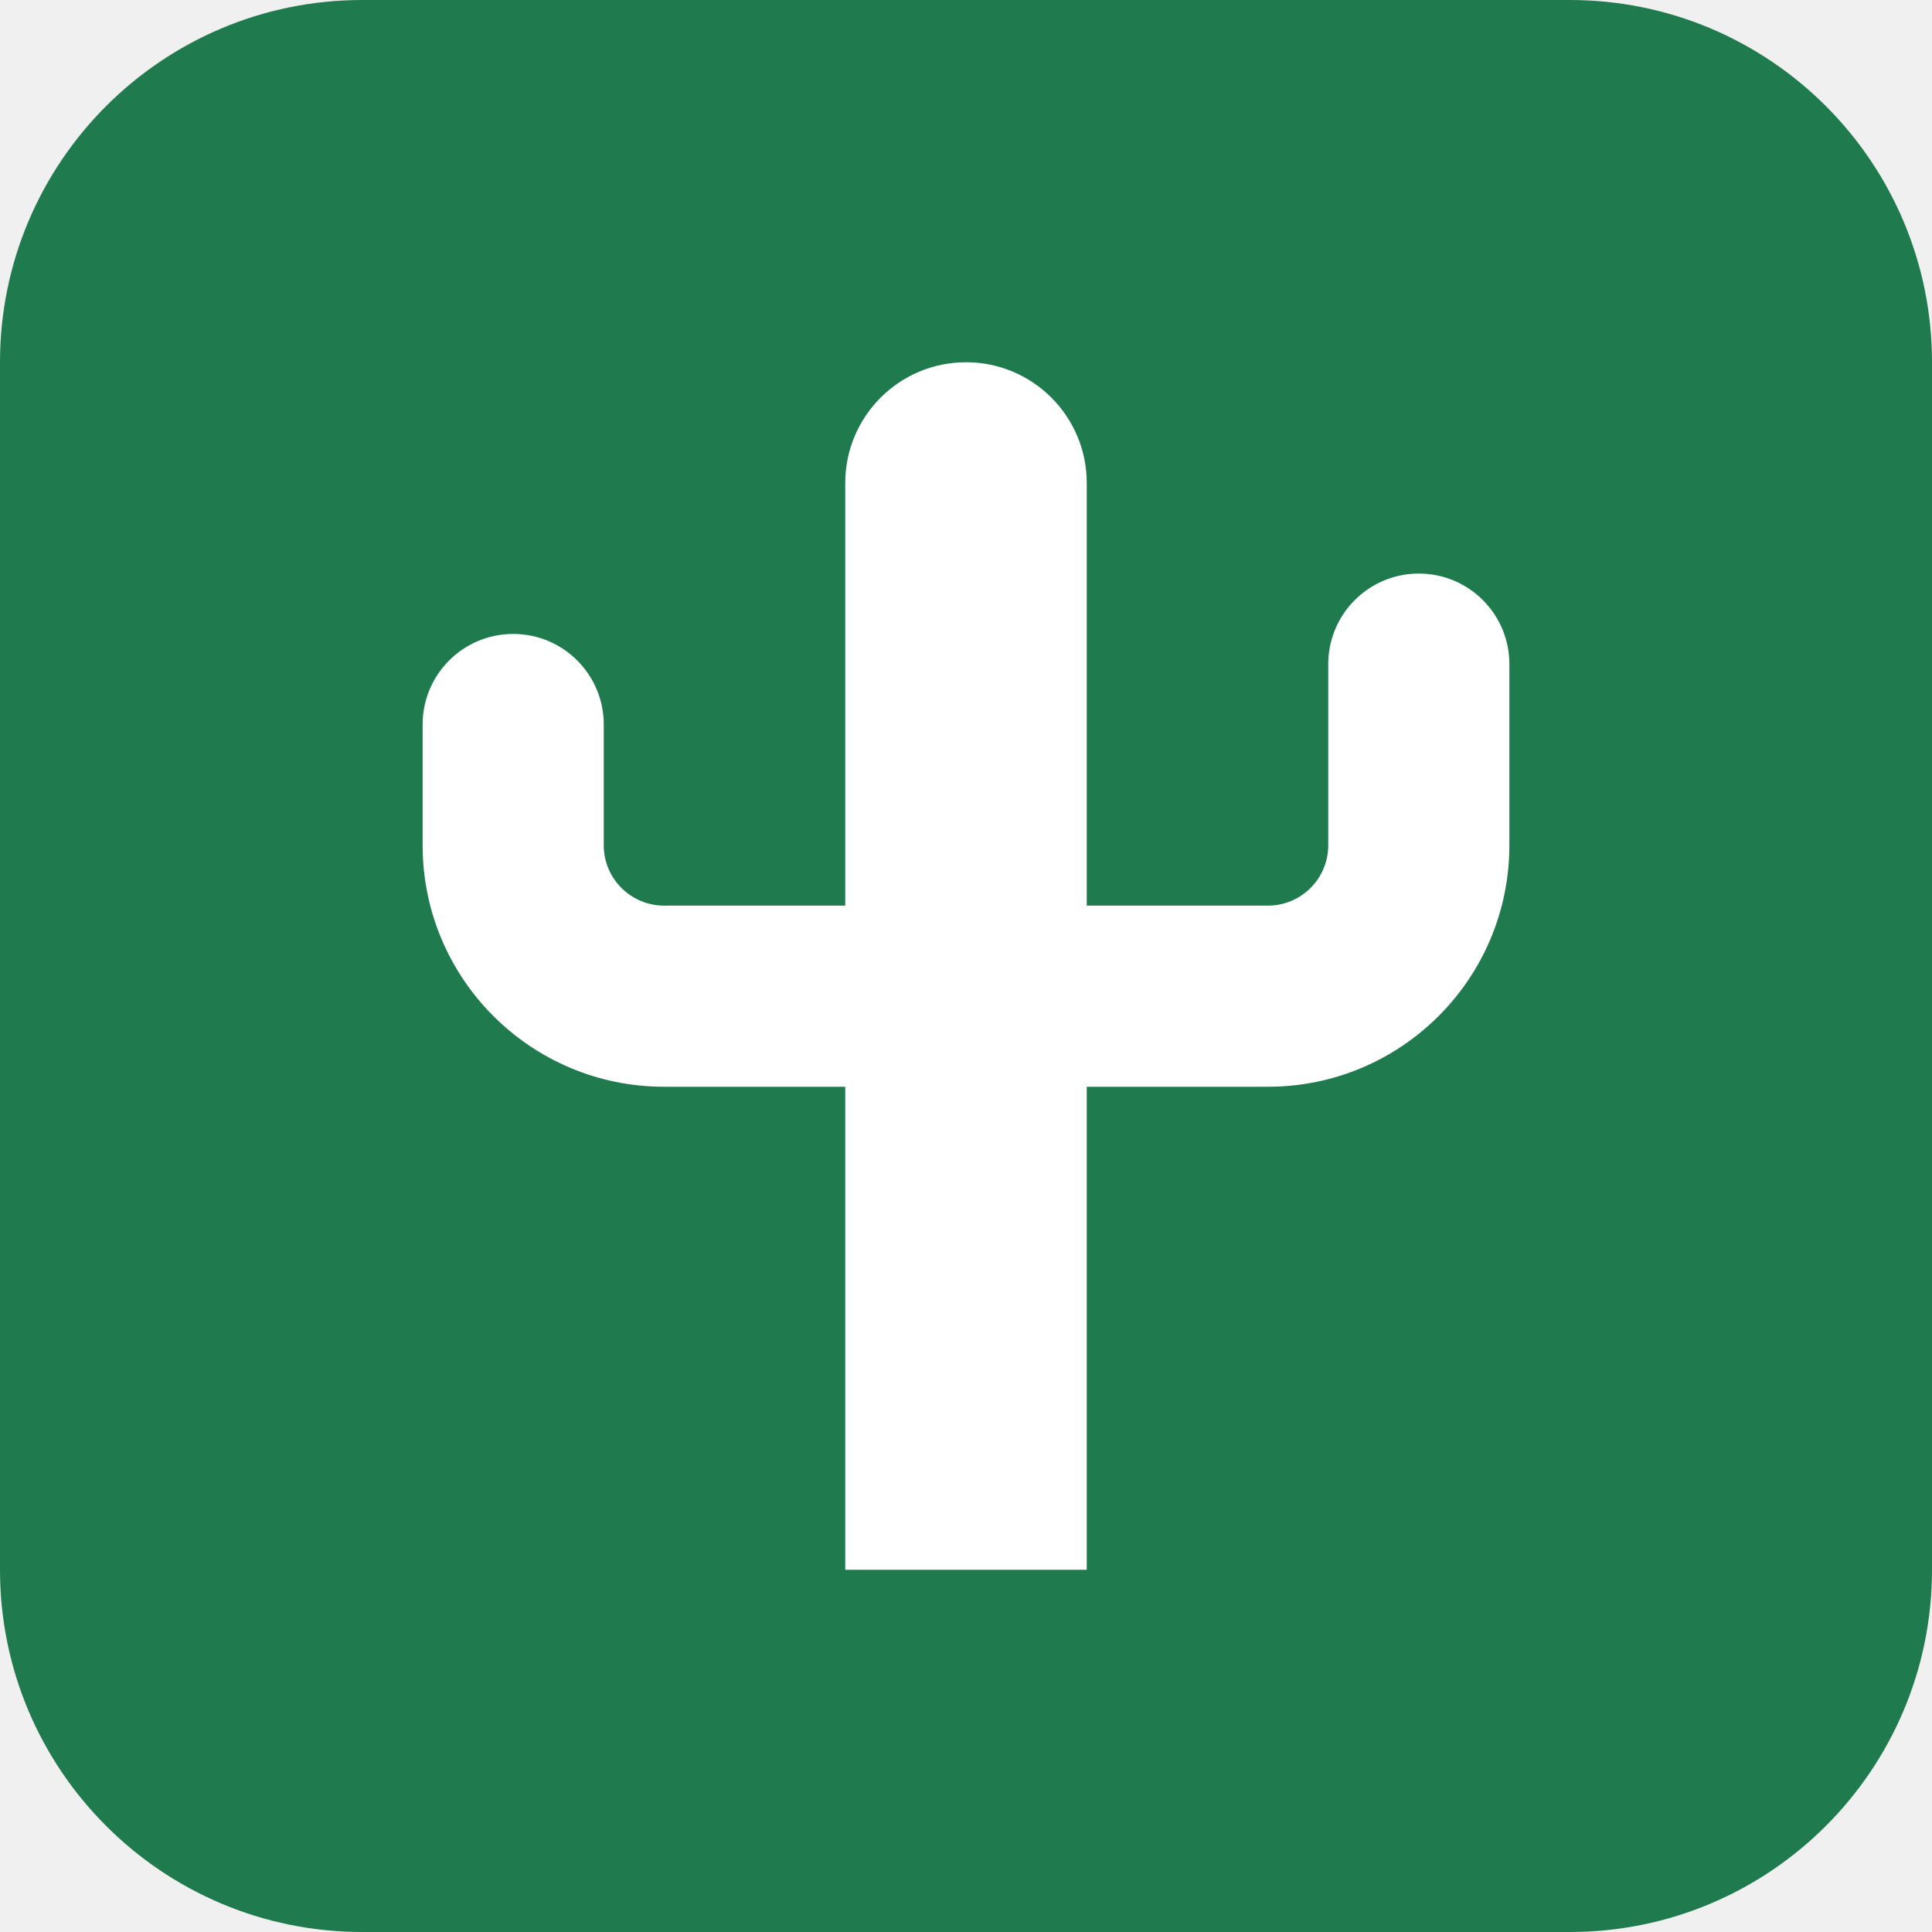
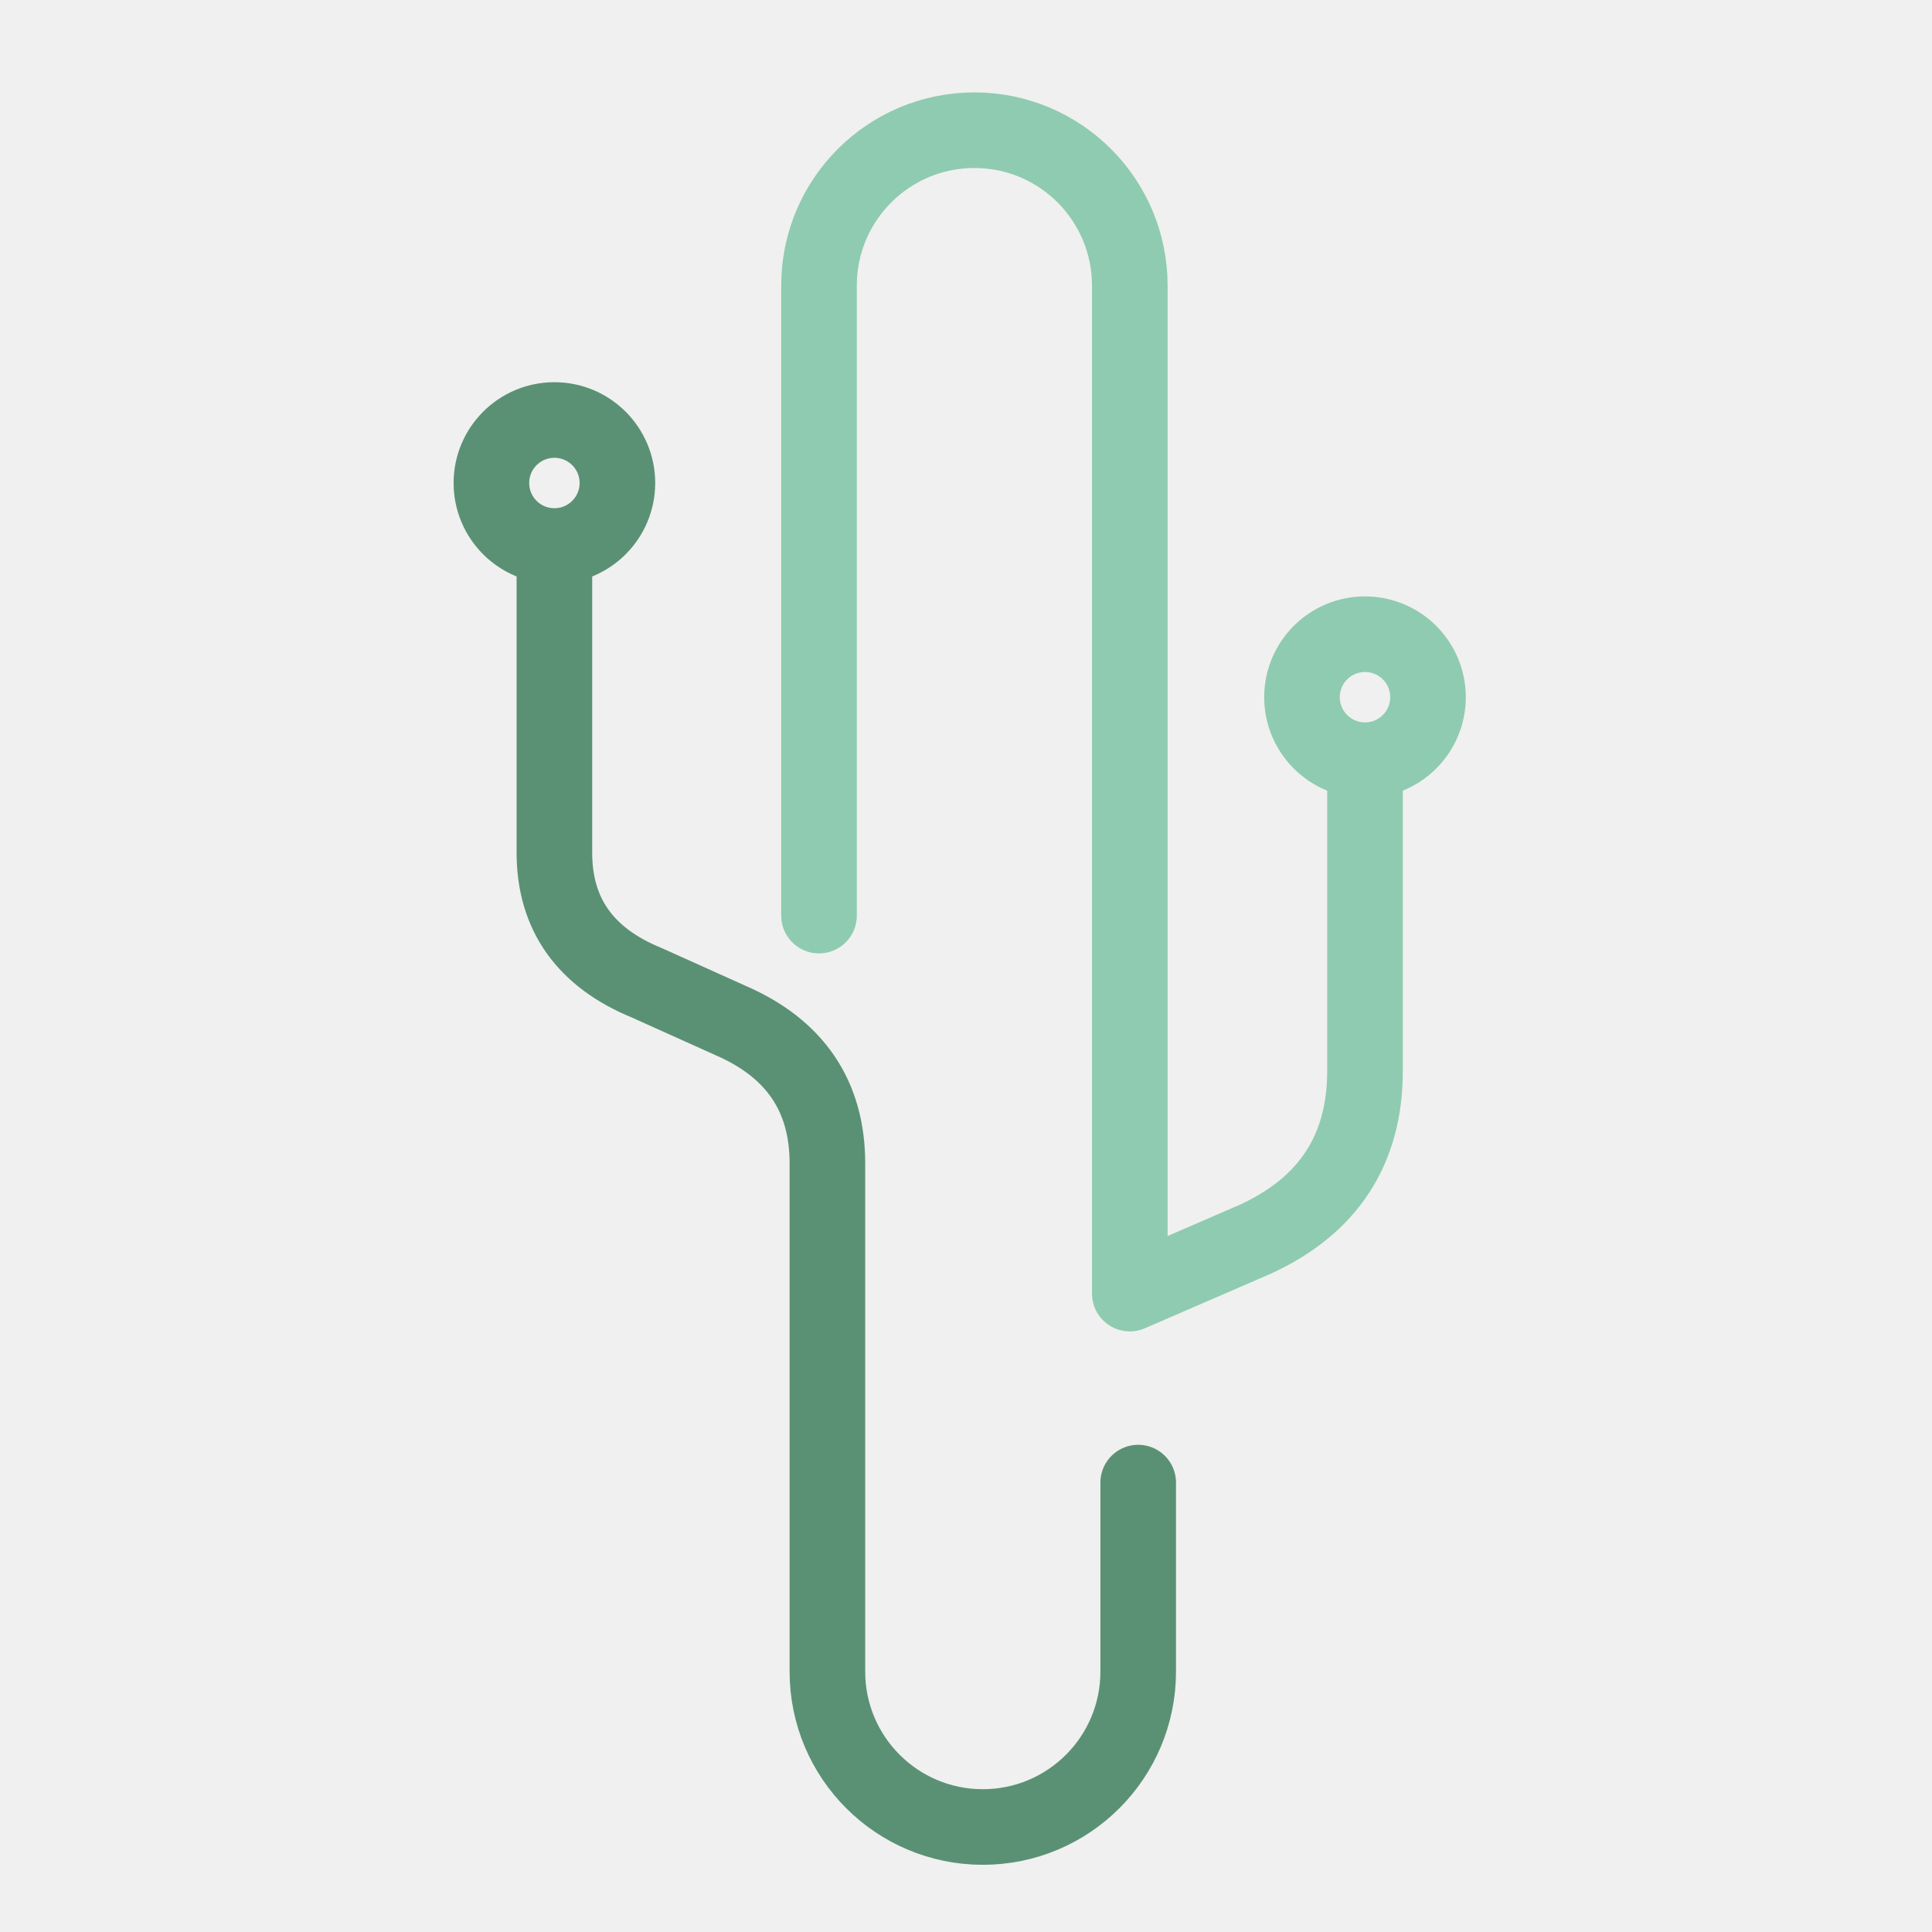
- <svg xmlns="http://www.w3.org/2000/svg" viewBox="0 0 32 32">
-   <rect width="32" height="32" rx="6" fill="#1f7a4d" />
-   <path d="M14 26V8a2 2 0 0 1 4 0v18zM18 15h3a1 1 0 0 0 1-1v-3a1.5 1.5 0 0 1 3 0v3a4 4 0 0 1-4 4h-3zM14 18h-3a4 4 0 0 1-4-4v-2a1.5 1.5 0 0 1 3 0v2a1 1 0 0 0 1 1h3z" fill="#fff" />
+ <svg xmlns="http://www.w3.org/2000/svg" viewBox="-35 77 460 460" role="img" aria-label="cactusTrade">
+   <g fill="none" stroke-width="18" stroke-linecap="round" stroke-linejoin="round">
+     <g stroke="#8fcbb0">
+       <path d="M160 295V145a37 37 0 0 1 74 0V385l30-13q26-12 26-40V260" />
+       <circle cx="290" cy="243" r="15" />
+     </g>
+     <g stroke="#5a9174">
+       <path d="M97 209V280q0 22 22 31l20 9q23 10 23 34V475a37 37 0 0 0 74 0V430" />
+       <circle cx="97" cy="192" r="15" />
+     </g>
+   </g>
</svg>
